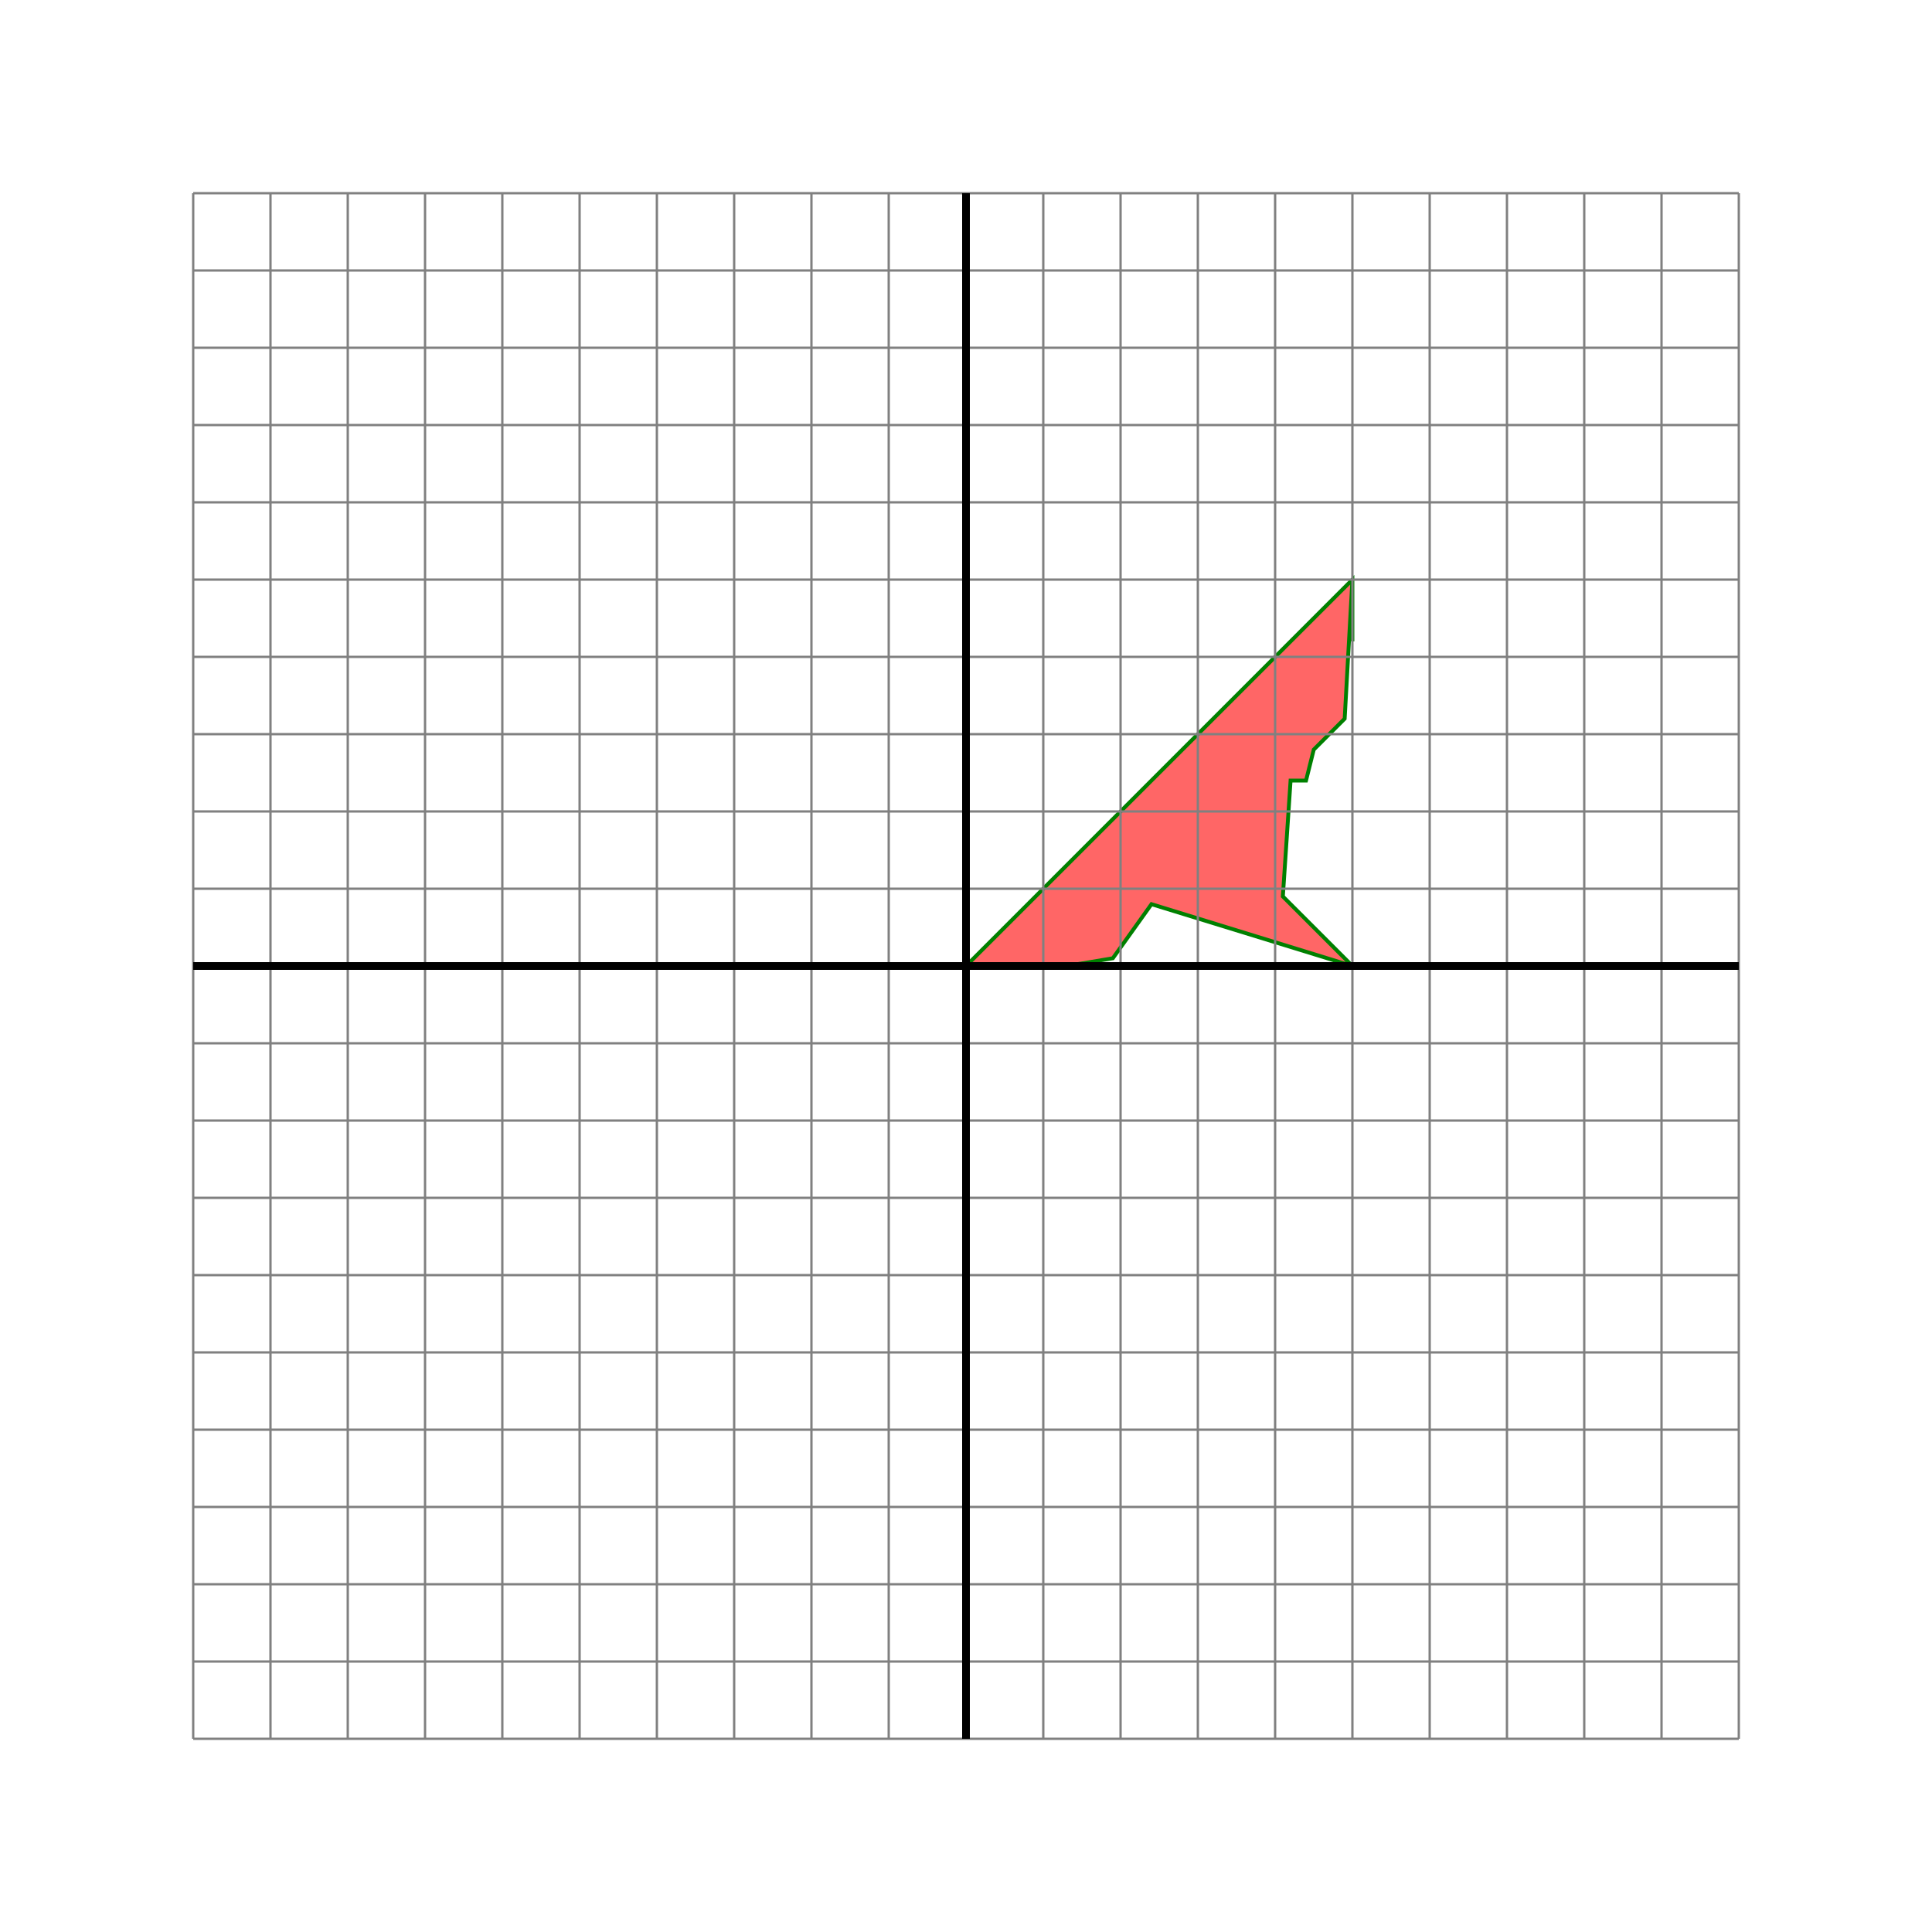
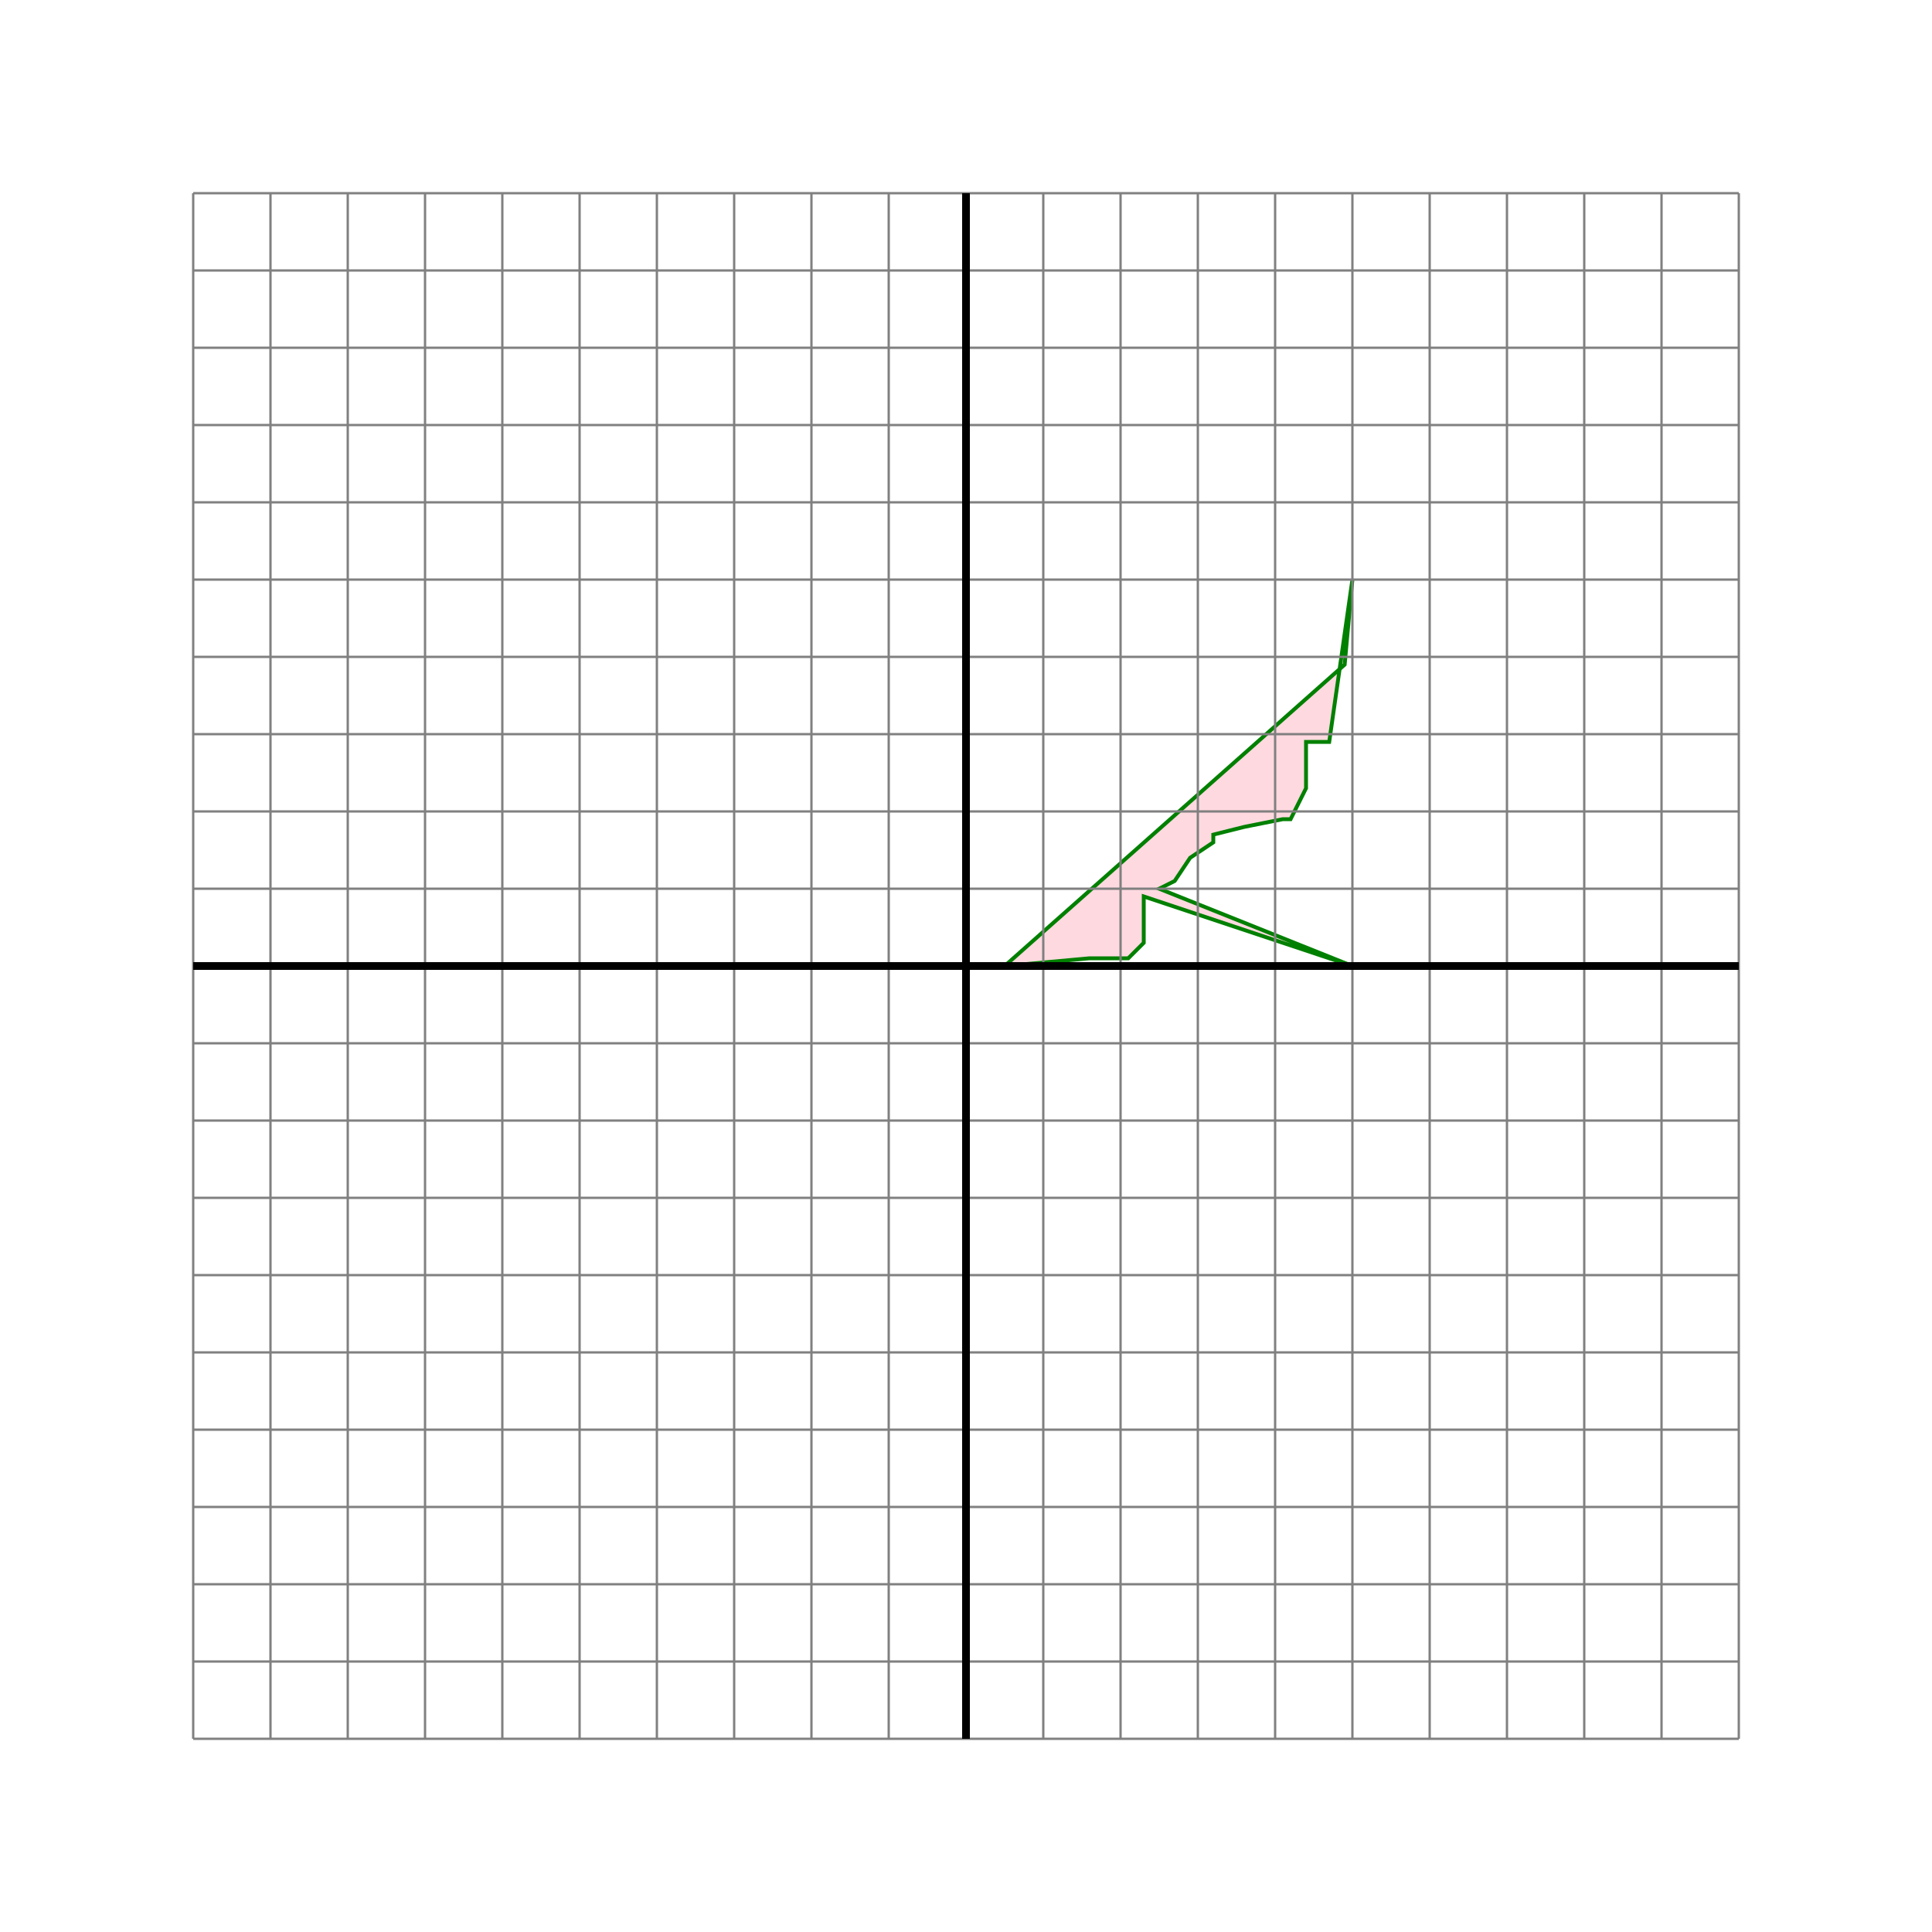
<svg xmlns="http://www.w3.org/2000/svg" width="250" height="250" viewBox="-125.0 -125.0 250 250">
  <defs>
</defs>
-   <path d="M0,0 l10,0 l3,0 l6,-1 l5,-7 l26,8 l-9,-9 l1,-15 l2,0 l1,-4 l4,-4 l1,-18 l0,8 l0,-1 l0,-7 Z" stroke-width="0.5" stroke="green" fill="red" fill-opacity="0.6" />
+   <path d="M5,0 l11,-1 l5,0 l1,-1 l1,-1 l0,-4 l0,-2 l27,9 l-25,-10 l2,-1 l2,-3 l0,0 l3,-2 l0,-1 l4,-1 l5,-1 l1,0 l2,-4 l0,-6 l3,0 l3,-21 l-1,11 Z" stroke-width="0.5" stroke="green" fill="pink" fill-opacity="0.6" />
  <path d="M-100,100 L-100,-100" stroke="grey" stroke-width="0.3" fill="none" />
  <path d="M-100,100 L100,100" stroke="grey" stroke-width="0.3" fill="none" />
  <path d="M-90,100 L-90,-100" stroke="grey" stroke-width="0.3" fill="none" />
  <path d="M-100,90 L100,90" stroke="grey" stroke-width="0.3" fill="none" />
  <path d="M-80,100 L-80,-100" stroke="grey" stroke-width="0.3" fill="none" />
  <path d="M-100,80 L100,80" stroke="grey" stroke-width="0.3" fill="none" />
  <path d="M-70,100 L-70,-100" stroke="grey" stroke-width="0.3" fill="none" />
  <path d="M-100,70 L100,70" stroke="grey" stroke-width="0.3" fill="none" />
  <path d="M-60,100 L-60,-100" stroke="grey" stroke-width="0.3" fill="none" />
  <path d="M-100,60 L100,60" stroke="grey" stroke-width="0.3" fill="none" />
  <path d="M-50,100 L-50,-100" stroke="grey" stroke-width="0.3" fill="none" />
  <path d="M-100,50 L100,50" stroke="grey" stroke-width="0.3" fill="none" />
  <path d="M-40,100 L-40,-100" stroke="grey" stroke-width="0.3" fill="none" />
  <path d="M-100,40 L100,40" stroke="grey" stroke-width="0.3" fill="none" />
  <path d="M-30,100 L-30,-100" stroke="grey" stroke-width="0.3" fill="none" />
  <path d="M-100,30 L100,30" stroke="grey" stroke-width="0.3" fill="none" />
  <path d="M-20,100 L-20,-100" stroke="grey" stroke-width="0.3" fill="none" />
  <path d="M-100,20 L100,20" stroke="grey" stroke-width="0.3" fill="none" />
  <path d="M-10,100 L-10,-100" stroke="grey" stroke-width="0.3" fill="none" />
  <path d="M-100,10 L100,10" stroke="grey" stroke-width="0.3" fill="none" />
  <path d="M0,100 L0,-100" stroke="grey" stroke-width="0.3" fill="none" />
  <path d="M-100,0 L100,0" stroke="grey" stroke-width="0.3" fill="none" />
  <path d="M10,100 L10,-100" stroke="grey" stroke-width="0.3" fill="none" />
  <path d="M-100,-10 L100,-10" stroke="grey" stroke-width="0.3" fill="none" />
  <path d="M20,100 L20,-100" stroke="grey" stroke-width="0.3" fill="none" />
  <path d="M-100,-20 L100,-20" stroke="grey" stroke-width="0.3" fill="none" />
  <path d="M30,100 L30,-100" stroke="grey" stroke-width="0.3" fill="none" />
  <path d="M-100,-30 L100,-30" stroke="grey" stroke-width="0.3" fill="none" />
  <path d="M40,100 L40,-100" stroke="grey" stroke-width="0.3" fill="none" />
  <path d="M-100,-40 L100,-40" stroke="grey" stroke-width="0.3" fill="none" />
  <path d="M50,100 L50,-100" stroke="grey" stroke-width="0.3" fill="none" />
  <path d="M-100,-50 L100,-50" stroke="grey" stroke-width="0.3" fill="none" />
  <path d="M60,100 L60,-100" stroke="grey" stroke-width="0.3" fill="none" />
  <path d="M-100,-60 L100,-60" stroke="grey" stroke-width="0.3" fill="none" />
  <path d="M70,100 L70,-100" stroke="grey" stroke-width="0.3" fill="none" />
  <path d="M-100,-70 L100,-70" stroke="grey" stroke-width="0.3" fill="none" />
  <path d="M80,100 L80,-100" stroke="grey" stroke-width="0.3" fill="none" />
  <path d="M-100,-80 L100,-80" stroke="grey" stroke-width="0.3" fill="none" />
  <path d="M90,100 L90,-100" stroke="grey" stroke-width="0.3" fill="none" />
  <path d="M-100,-90 L100,-90" stroke="grey" stroke-width="0.3" fill="none" />
  <path d="M100,100 L100,-100" stroke="grey" stroke-width="0.3" fill="none" />
  <path d="M-100,-100 L100,-100" stroke="grey" stroke-width="0.3" fill="none" />
  <path d="M-100,0 L100,0" stroke="black" stroke-width="1" fill="none" />
  <path d="M0,100 L0,-100" stroke="black" stroke-width="1" fill="none" />
</svg>
